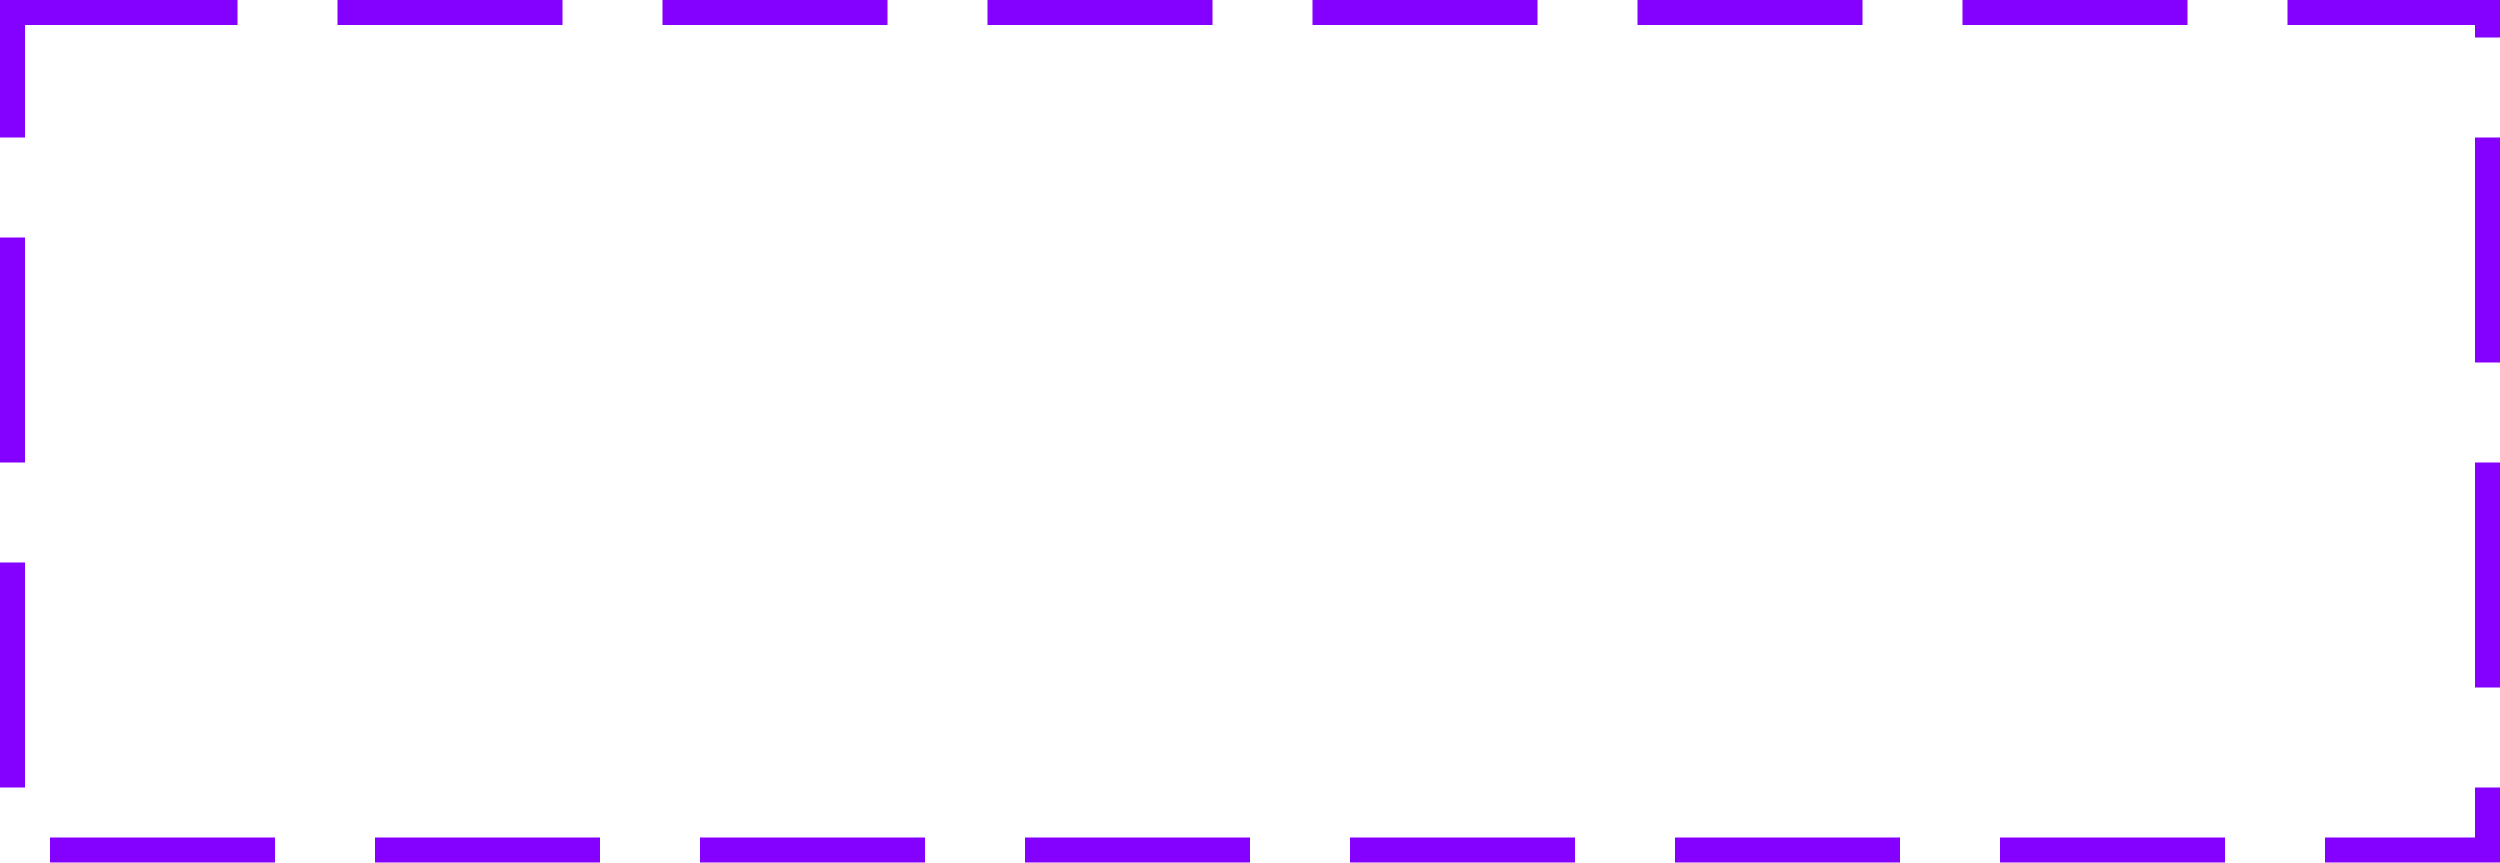
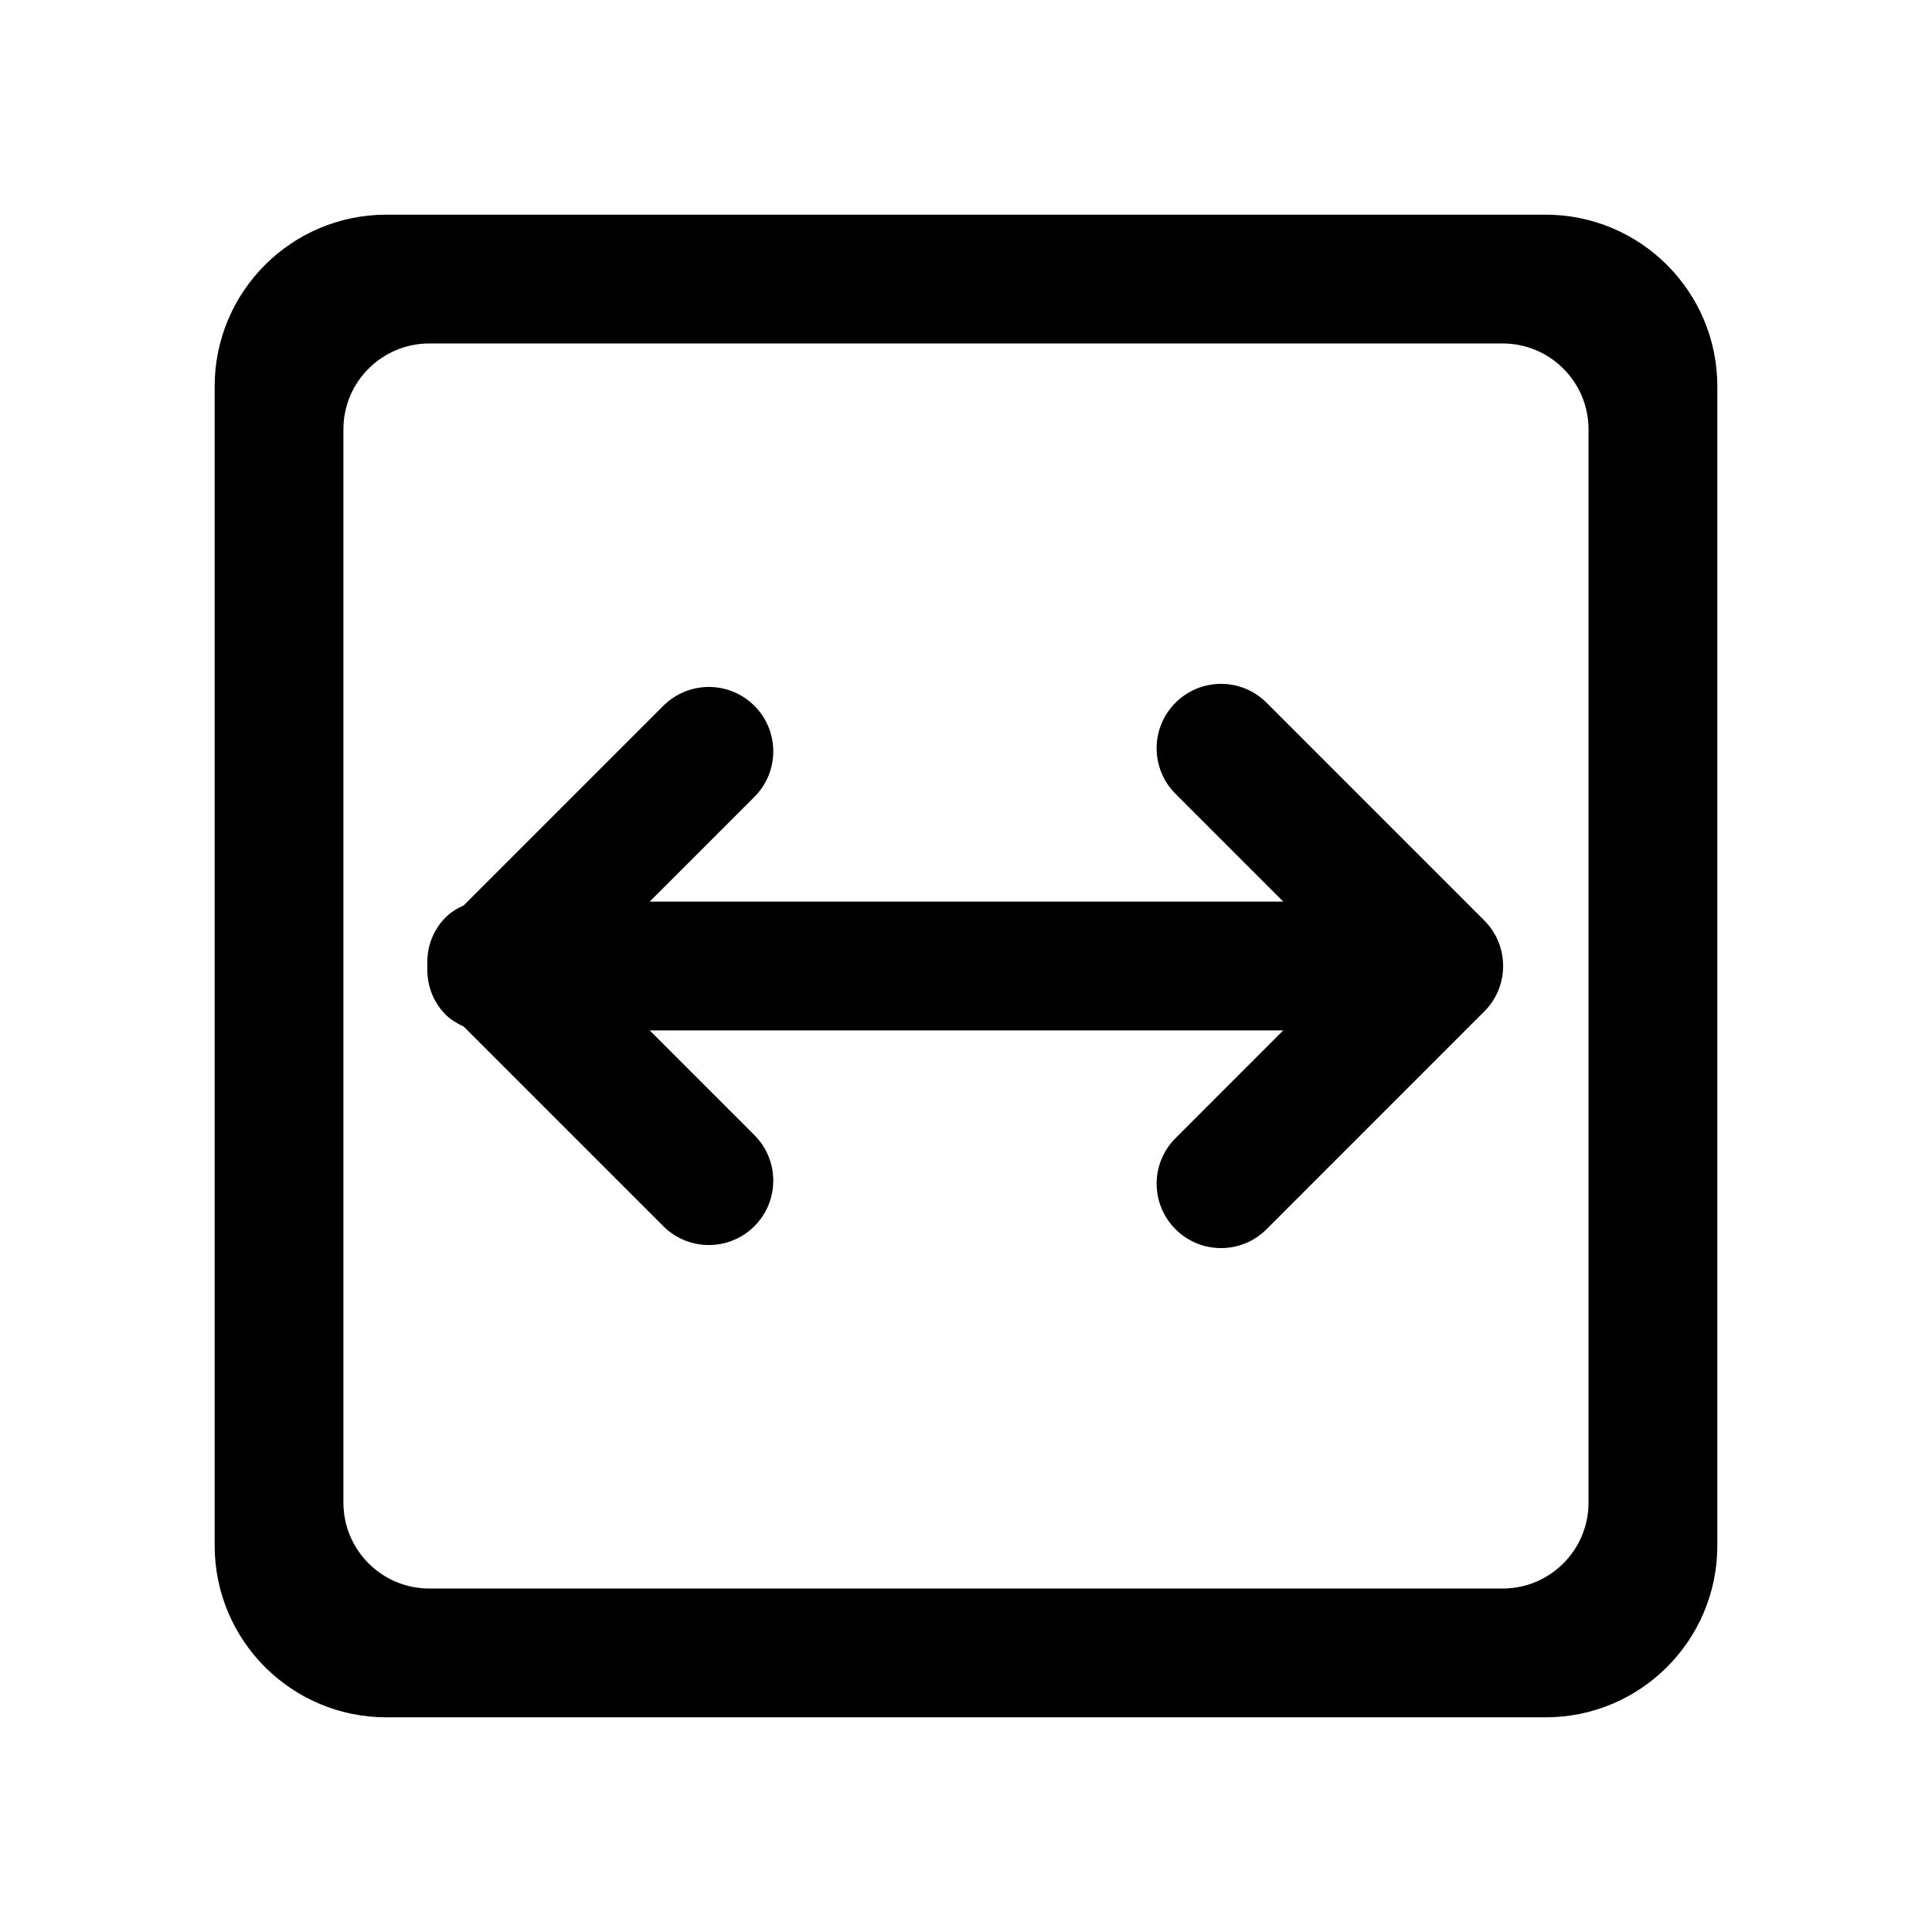
- <svg xmlns="http://www.w3.org/2000/svg" version="1.1" width="200px" height="69px">
-   <g transform="matrix(1 0 0 1 -238 0 )">
-     <path d="M 240 2  L 436 2  L 436 67  L 240 67  L 240 2  Z " fill-rule="nonzero" fill="#f2f2f2" stroke="none" fill-opacity="0" />
-     <path d="M 239 1  L 437 1  L 437 68  L 239 68  L 239 1  Z " stroke-width="2" stroke-dasharray="18,8" stroke="#8400ff" fill="none" />
+ <svg xmlns="http://www.w3.org/2000/svg" xmlns:xlink="http://www.w3.org/1999/xlink" version="1.1" width="70px" height="70px">
+   <defs>
+     <path d="M 0 0  L 1024 0  L 1024 1024  L 0 1024  Z " fill-rule="evenodd" fill="black" id="path232" />
+     <clipPath id="clip233">
+       <use xlink:href="#path232" />
+     </clipPath>
+     <defs>
+       <style type="text/css" />
+     </defs>
+     <path d="M113.777 819.198 113.777 204.8c0-50.267 40.75-91.022 91.02-91.022l614.376 0c50.29 0 91.045 40.755 91.045 91.022l0 614.398c0 50.27-40.755 91.02-91.045 91.02L204.797 910.218C154.527 910.218 113.777 869.468 113.777 819.198zM796.438 841.953c25.125 0 45.51-20.385 45.51-45.51L841.948 227.554c0-25.122-20.385-45.51-45.505-45.51L227.552 182.044c-25.125 0-45.535 20.387-45.535 45.51l0 568.889c0 25.125 20.39 45.51 45.535 45.51L796.438 841.953zM623.043 603.269l57.115-57.14L344.357 546.129l55.5 55.505c13.31 13.335 13.335 34.93 0 48.265-13.335 13.33-34.95 13.33-48.29 0l-105.765-105.77c-3.415-1.615-6.78-3.525-9.625-6.37-7.08-7.1-10.1-16.475-9.67-25.76-0.46-9.262 2.59-18.66 9.69-25.76 2.85-2.842 6.15-4.8 9.58-6.348l105.79-105.79c13.34-13.335 34.955-13.335 48.29 0 13.31 13.332 13.335 34.927 0 48.262l-55.5 55.502 335.802 0-57.115-57.117c-13.355-13.335-13.335-34.952 0-48.287s34.93-13.335 48.265 0l115.37 115.395c13.335 13.332 13.36 34.927 0 48.262l-115.37 115.395c-13.335 13.335-34.95 13.335-48.265 0C609.708 638.198 609.708 616.583 623.043 603.269z" p-id="18033" />
+     <filter x="-50.00%" y="-50.00%" width="200.00%" height="200.00%" filterUnits="objectBoundingBox" id="filter234">
+       <feColorMatrix type="matrix" values="1 0 0 0 0  0 1 0 0 0  0 0 1 0 0  0 0 0 1 0  " in="SourceGraphic" />
+     </filter>
+   </defs>
+   <g>
+     <g transform="matrix(0.06835938 0 0 0.06835938 0 0 )" clip-path="url(#clip233)" filter="url(#filter234)">
+       <path d="M113.777 819.198 113.777 204.8c0-50.267 40.75-91.022 91.02-91.022l614.376 0c50.29 0 91.045 40.755 91.045 91.022l0 614.398c0 50.27-40.755 91.02-91.045 91.02L204.797 910.218C154.527 910.218 113.777 869.468 113.777 819.198zM796.438 841.953c25.125 0 45.51-20.385 45.51-45.51L841.948 227.554c0-25.122-20.385-45.51-45.505-45.51L227.552 182.044c-25.125 0-45.535 20.387-45.535 45.51l0 568.889c0 25.125 20.39 45.51 45.535 45.51L796.438 841.953zM623.043 603.269l57.115-57.14L344.357 546.129l55.5 55.505c13.31 13.335 13.335 34.93 0 48.265-13.335 13.33-34.95 13.33-48.29 0l-105.765-105.77c-3.415-1.615-6.78-3.525-9.625-6.37-7.08-7.1-10.1-16.475-9.67-25.76-0.46-9.262 2.59-18.66 9.69-25.76 2.85-2.842 6.15-4.8 9.58-6.348l105.79-105.79c13.34-13.335 34.955-13.335 48.29 0 13.31 13.332 13.335 34.927 0 48.262l-55.5 55.502 335.802 0-57.115-57.117c-13.355-13.335-13.335-34.952 0-48.287s34.93-13.335 48.265 0l115.37 115.395c13.335 13.332 13.36 34.927 0 48.262l-115.37 115.395c-13.335 13.335-34.95 13.335-48.265 0C609.708 638.198 609.708 616.583 623.043 603.269z" p-id="18033" />
+     </g>
  </g>
</svg>
